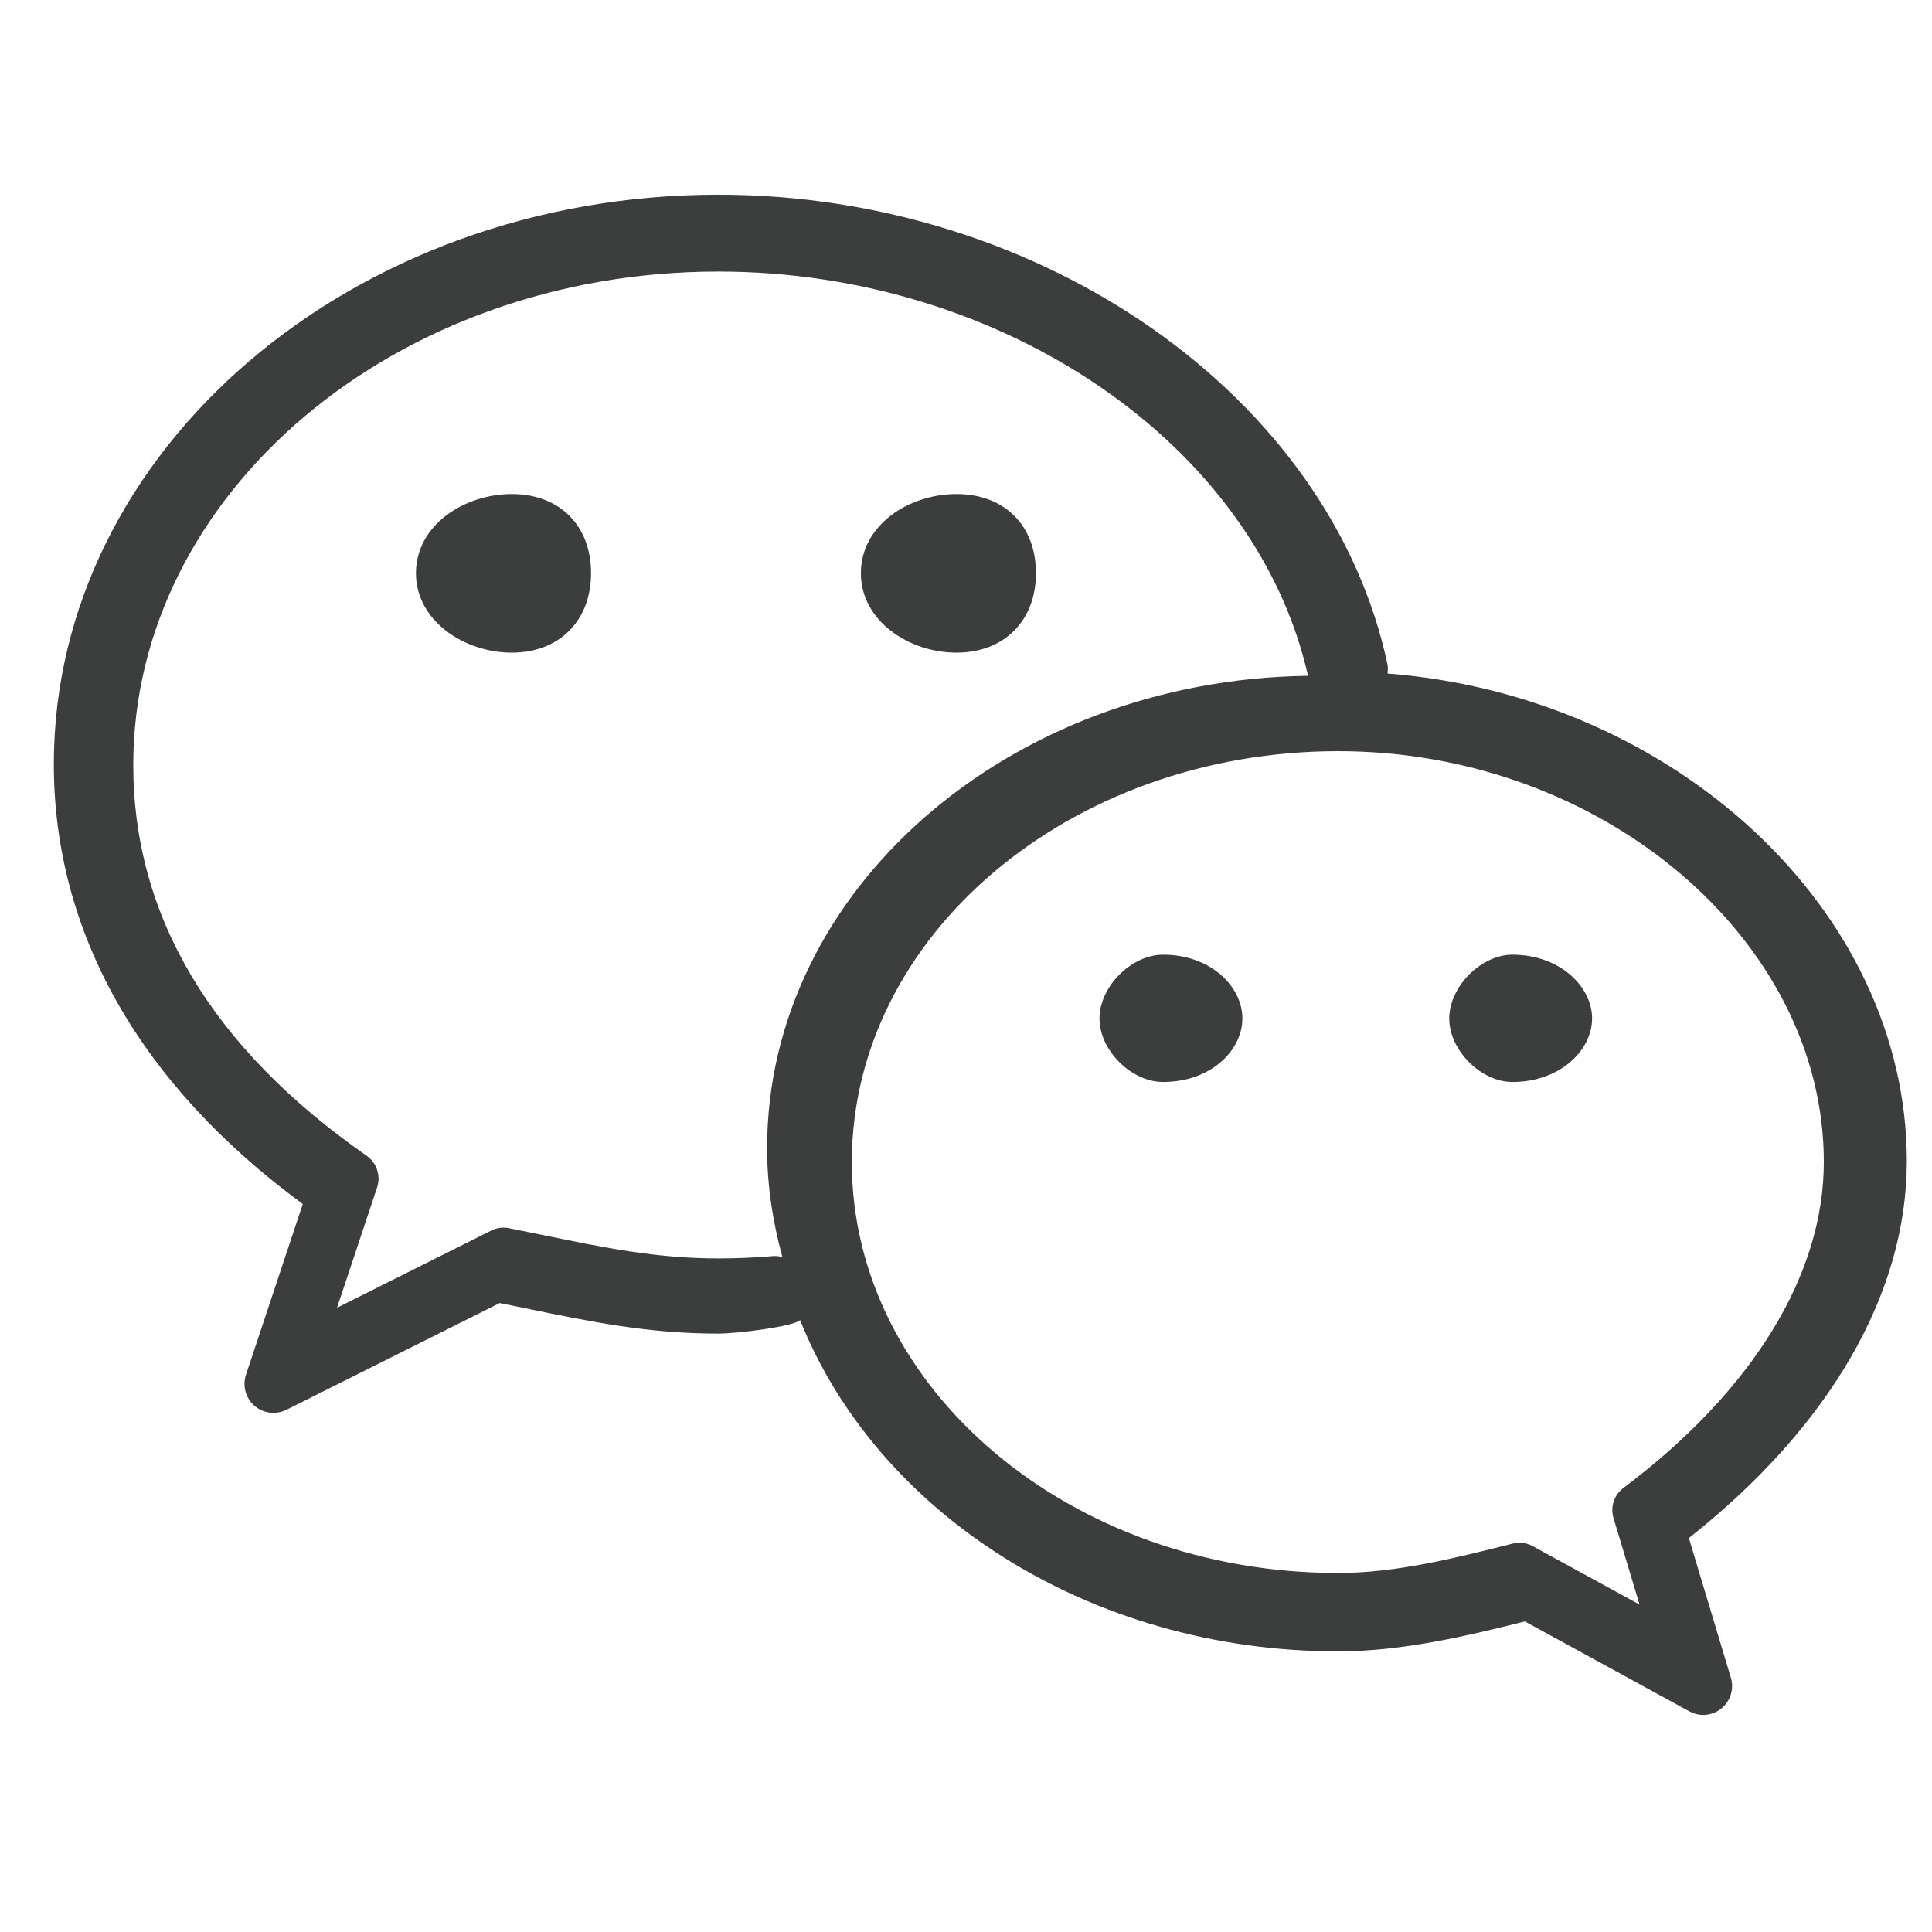
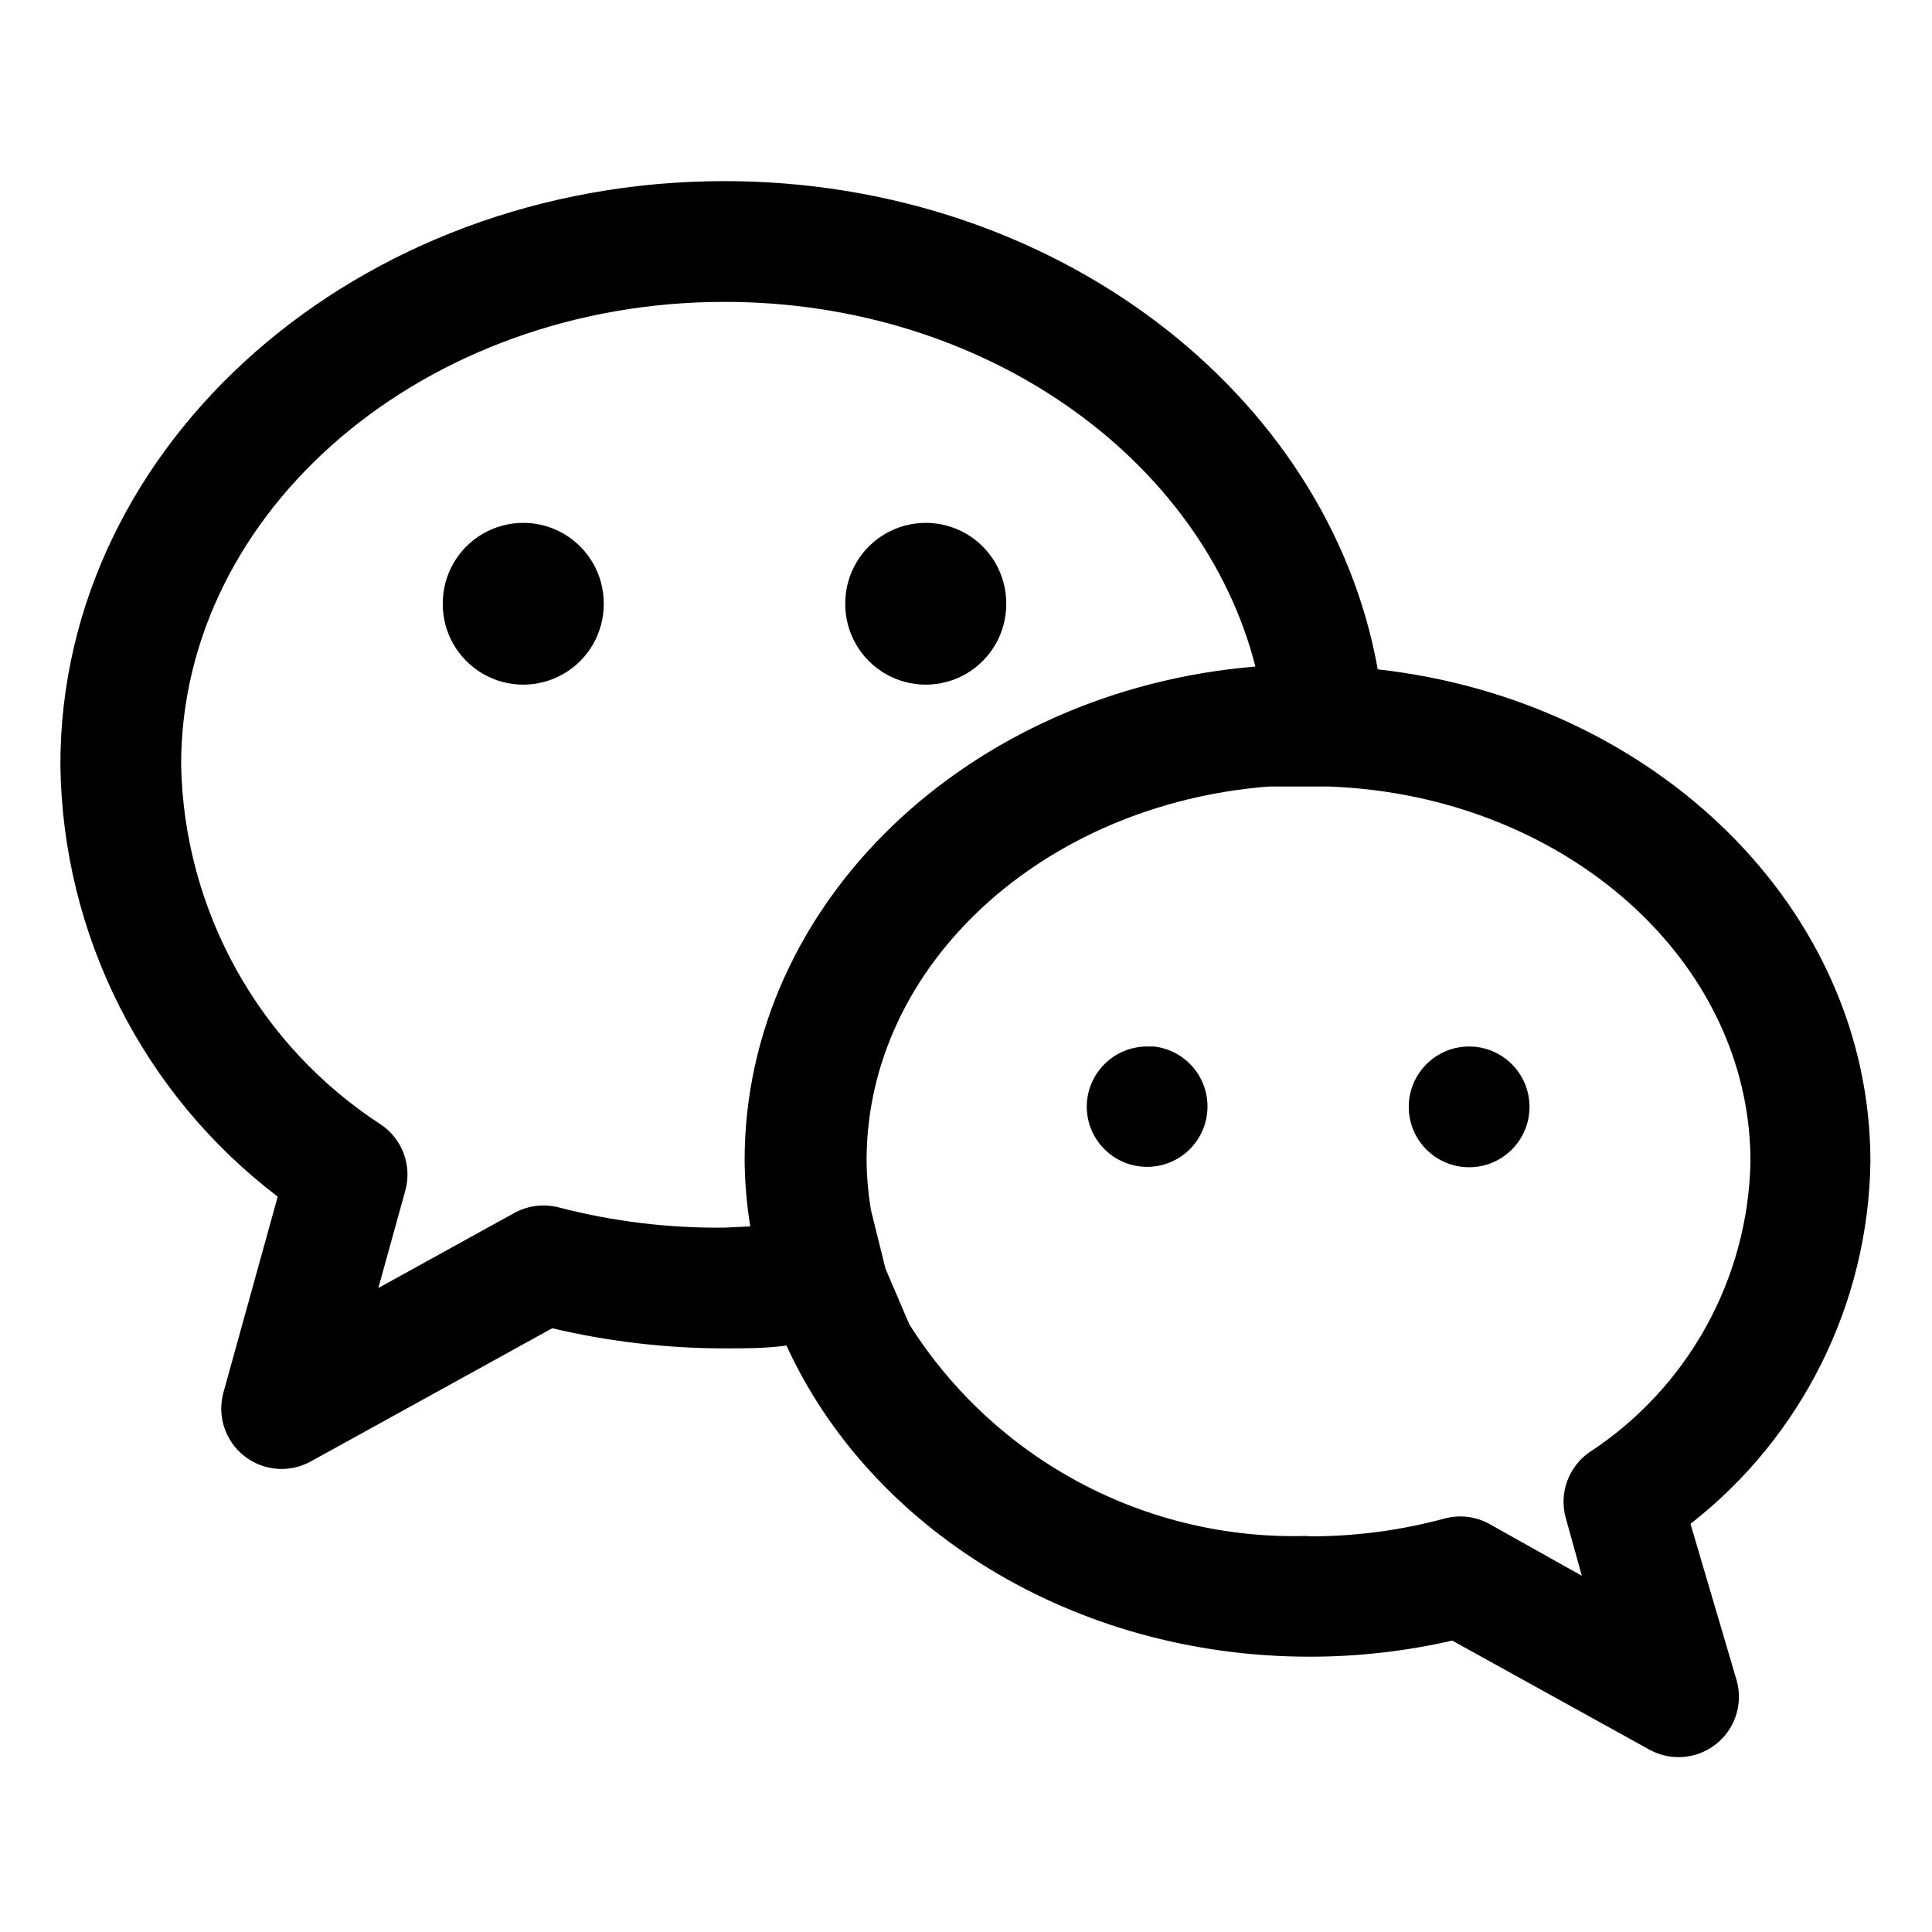
- <svg xmlns="http://www.w3.org/2000/svg" t="1752768330506" class="icon" viewBox="0 0 1024 1024" version="1.1" p-id="3291" width="200" height="200">
-   <path d="M506.942 345.921c25.259 0 42.134-16.916 42.134-42.107 0-25.477-16.848-41.956-42.134-41.956-25.299 0-50.668 16.48-50.668 41.956 0.028 25.204 25.409 42.107 50.668 42.107v0zM506.942 345.921z" fill="#3C3D3D" p-id="3292" />
-   <path d="M271.257 261.857c-25.259 0-50.79 16.48-50.79 41.956 0 25.19 25.532 42.107 50.79 42.107 25.163 0 42.012-16.916 42.012-42.107-0.014-25.477-16.834-41.956-42.012-41.956v0zM271.257 261.857z" fill="#3C3D3D" p-id="3293" />
-   <path d="M1010.654 615.492c0-133.202-123.563-246.702-275.237-258.512 0.205-1.652 0.301-3.373-0.068-5.092-30.406-141.79-182.886-248.695-354.7-248.695-194.15 0-352.119 135.387-352.119 301.793 0 89.279 45.574 169.725 131.946 233.158l-30.106 90.508c-1.939 5.885-0.177 12.37 4.506 16.452 2.853 2.458 6.445 3.741 10.076 3.741 2.335 0 4.697-0.546 6.867-1.625l113.036-56.565 13.926 2.827c34.802 7.154 64.853 13.353 101.868 13.353 10.895 0 40.878-3.987 43.404-7.182 40.755 101.99 153.094 175.61 285.273 175.61 33.86 0 68.13-8.164 98.891-15.866l87.136 47.636c2.307 1.257 4.847 1.911 7.359 1.911 3.441 0 6.881-1.161 9.639-3.413 4.847-3.932 6.841-10.404 5.038-16.33l-22.255-74.001c74.602-58.955 115.521-129.488 115.521-199.708v0zM409.798 665.75c-9.626 0.833-19.388 1.243-29.082 1.243-32.686 0-60.334-5.652-92.31-12.26l-18.582-3.755c-3.195-0.683-6.567-0.245-9.503 1.269l-81.687 40.892 21.231-63.775c2.076-6.24-0.205-13.053-5.57-16.821-82.070-57.207-123.659-126.894-123.659-207.093 0-144.179 139.087-261.516 310.067-261.516 151.142 0 284.959 91.955 312.579 214.261-158.475 2.076-286.706 113.487-286.706 250.32 0 19.893 3.018 39.171 8.11 57.767-1.542-0.382-3.168-0.683-4.887-0.532v0zM860.371 788.699c-4.875 3.673-6.935 10.007-5.188 15.852l13.804 45.903-56.647-30.993c-2.157-1.188-4.588-1.803-7.004-1.803-1.188 0-2.389 0.15-3.564 0.464-30.379 7.674-61.822 15.593-92.433 15.593-142.186 0-257.857-97.717-257.857-217.811 0-120.095 115.658-217.771 257.857-217.771 139.469 0 257.325 99.724 257.325 217.771 0 59.87-37.738 121.255-106.291 172.797v0zM868.181 797.178z" fill="#3C3D3D" p-id="3294" />
-   <path d="M616.454 506.006c-16.848 0-33.696 16.971-33.696 33.792 0 16.944 16.848 33.669 33.696 33.669 25.313 0 42.038-16.725 42.038-33.669 0-16.848-16.725-33.792-42.038-33.792v0zM616.454 506.006z" fill="#3C3D3D" p-id="3295" />
-   <path d="M801.58 506.006c-16.603 0-33.451 16.971-33.451 33.792 0 16.944 16.848 33.669 33.451 33.669 25.231 0 42.257-16.725 42.257-33.669 0-16.848-16.998-33.792-42.257-33.792v0zM801.58 506.006z" fill="#3C3D3D" p-id="3296" />
+ <svg xmlns="http://www.w3.org/2000/svg" t="1752798550208" class="icon" viewBox="0 0 1024 1024" version="1.1" p-id="3324" width="200" height="200">
+   <path d="M234.667 320A42.667 42.667 0 1 0 320 320a42.667 42.667 0 1 0-85.333 0zM448 320a42.667 42.667 0 1 0 85.333 0A42.667 42.667 0 1 0 448 320z" p-id="3325" />
+   <path d="M896 807.68a248.107 248.107 0 0 0 95.36-192c0-133.973-114.133-244.48-261.12-260.907C704 208 558.293 96 384 96 189.867 96 32 234.667 32 405.333A292.053 292.053 0 0 0 147.2 634.24l-28.8 103.893a32 32 0 0 0 46.293 36.48l128-70.613a398.293 398.293 0 0 0 91.734 10.667c10.88 0 21.333 0 32.426-1.494 44.16 96.64 151.68 164.907 277.334 164.907a337.707 337.707 0 0 0 75.52-8.533L874.24 927.36a32 32 0 0 0 46.293-36.48z m-203.307 6.4A241.067 241.067 0 0 1 481.92 701.867l-12.587-29.44-7.68-30.934a170.667 170.667 0 0 1-2.346-26.453c0-103.467 93.44-188.8 213.333-198.187H704a275.2 275.2 0 0 1 31.787 2.987c109.44 16.853 192 98.133 192 195.84a188.587 188.587 0 0 1-85.334 154.027 32 32 0 0 0-12.586 34.773l8.533 30.72-49.067-27.52a32 32 0 0 0-23.893-2.773 272.64 272.64 0 0 1-72.107 9.386zM384 650.667A334.08 334.08 0 0 1 296.32 640a32.213 32.213 0 0 0-23.893 2.987l-71.894 39.68 14.294-51.627a32 32 0 0 0-12.587-34.773A232.747 232.747 0 0 1 96 405.333C96 270.08 225.28 160 384 160c137.813 0 253.227 82.987 281.387 193.28-151.68 12.587-270.72 125.013-270.72 261.76a232.32 232.32 0 0 0 2.986 34.987z" p-id="3326" />
+   <path d="M611.627 554.667H608a32 32 0 0 0-32 32 32 32 0 1 0 35.627-32zM746.667 586.667a32 32 0 1 0 64 0 32 32 0 1 0-64 0z" p-id="3327" />
</svg>
